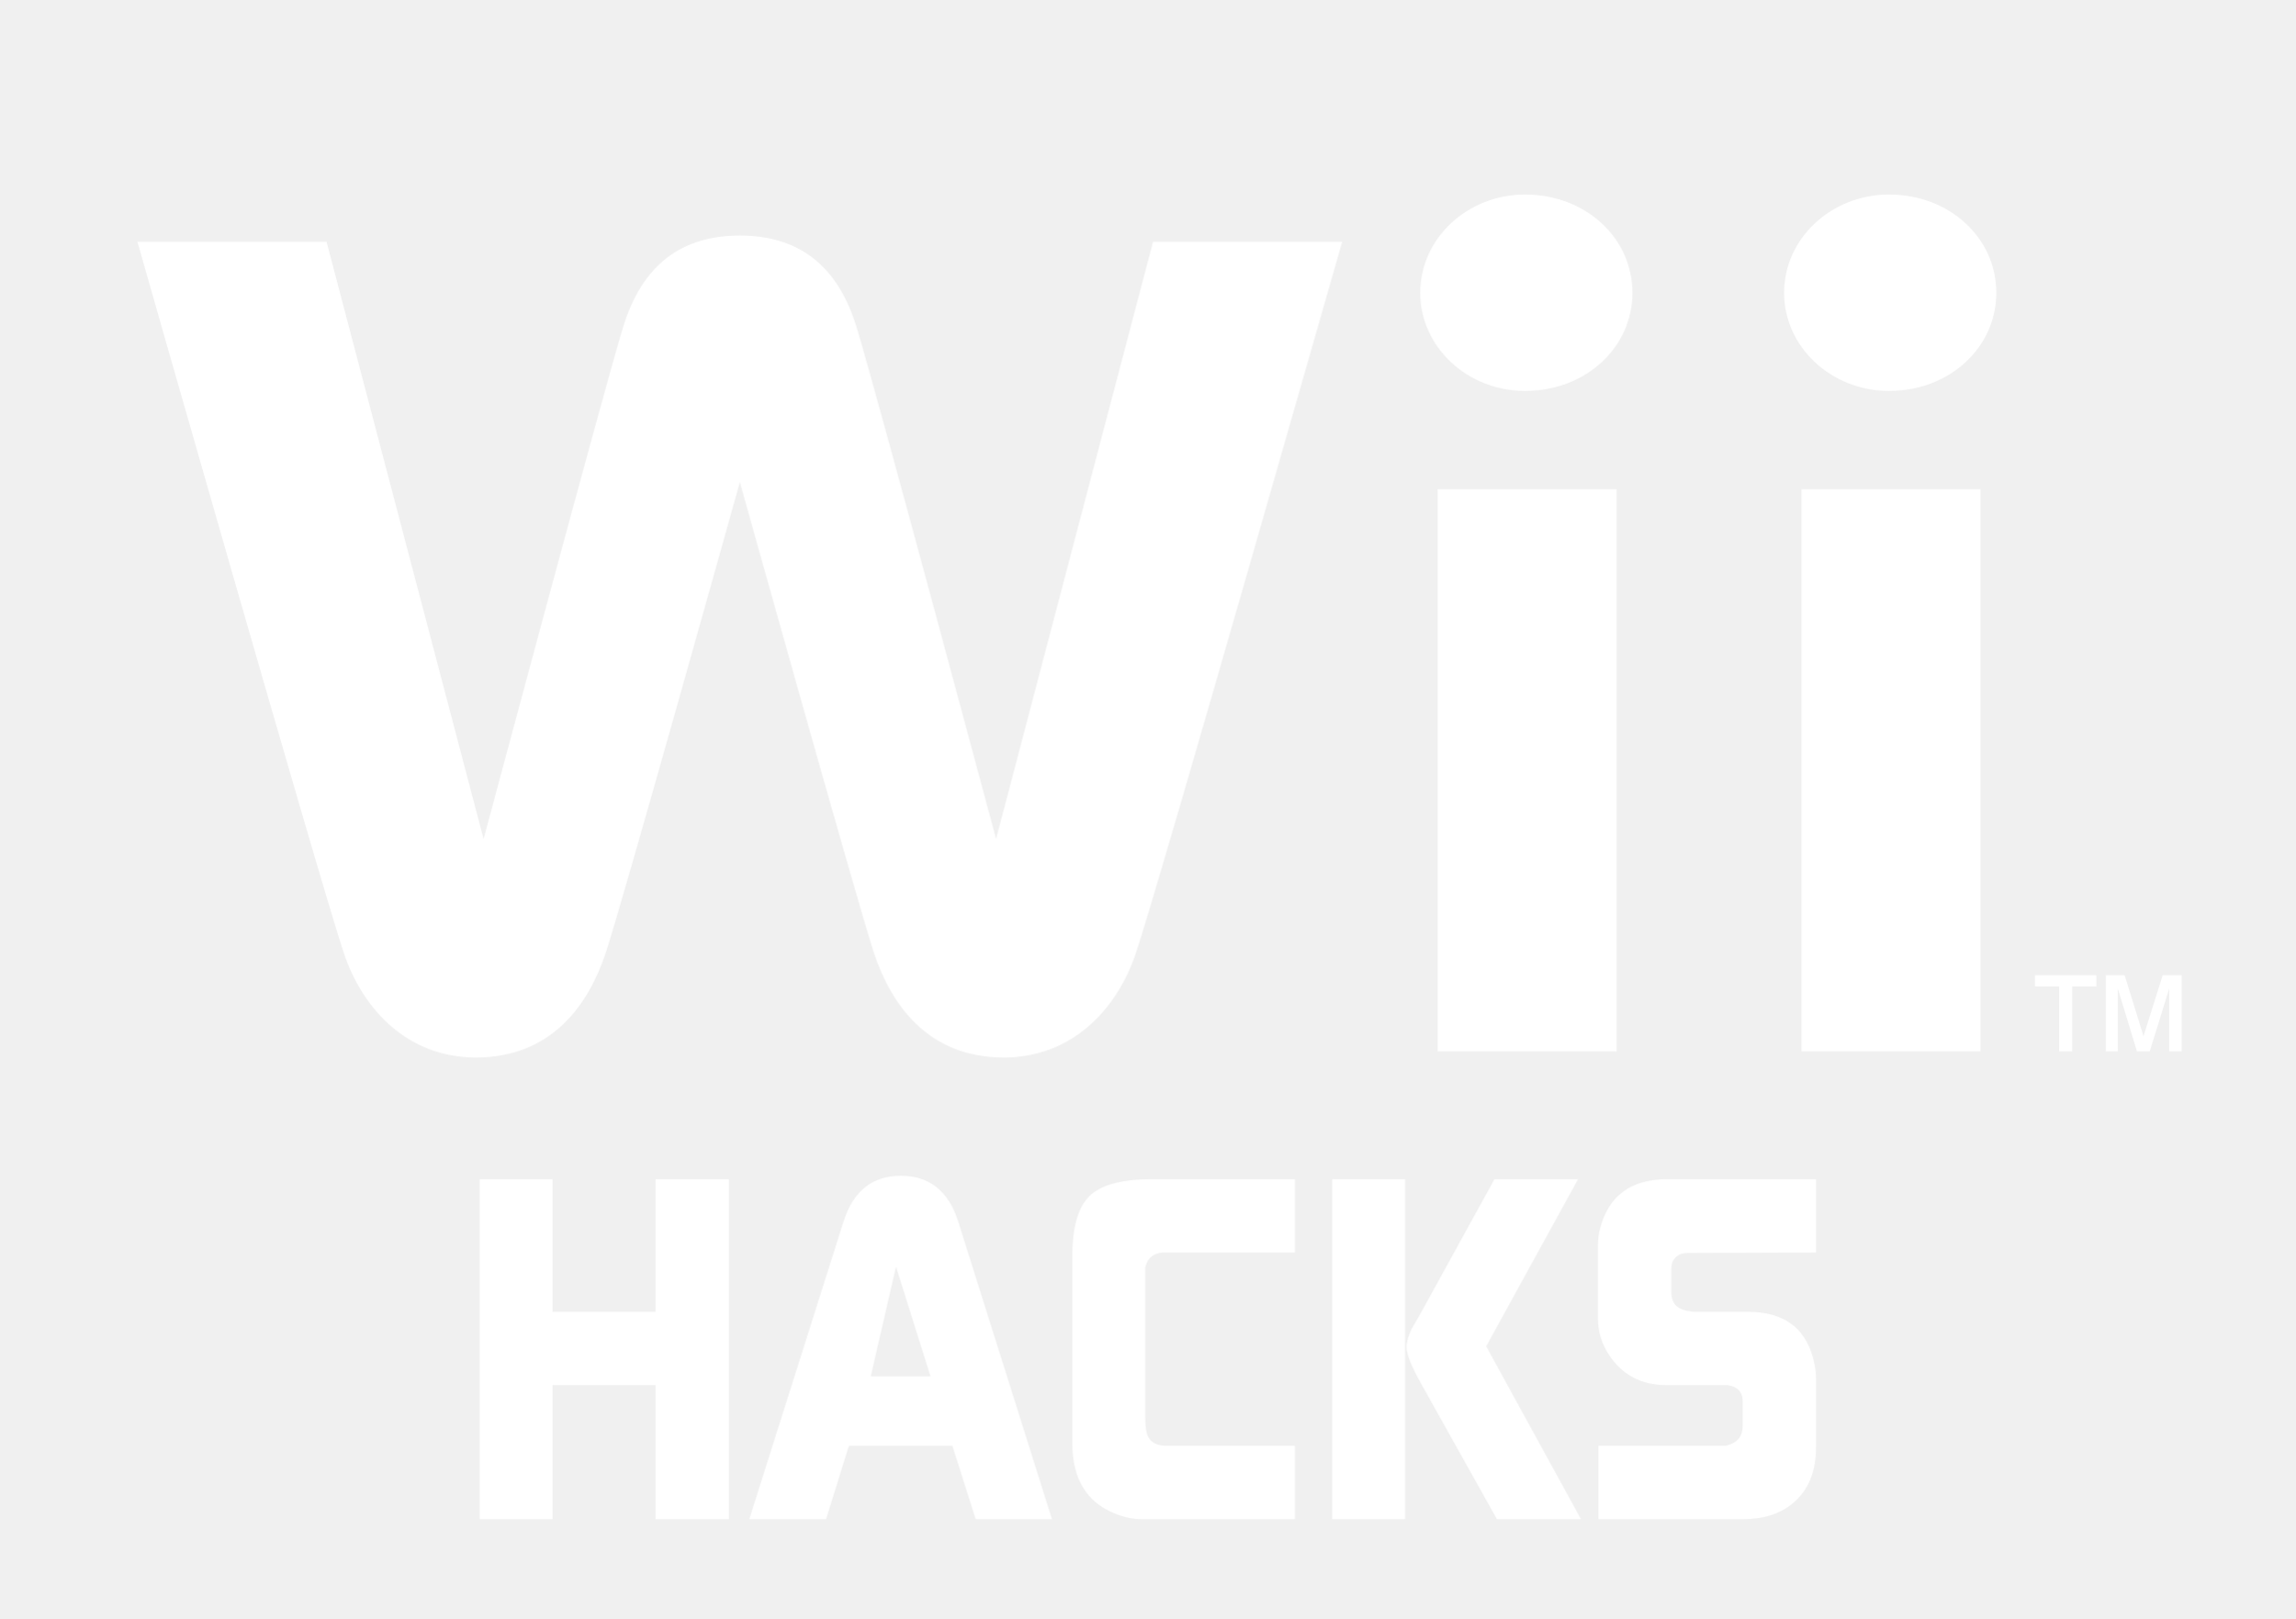
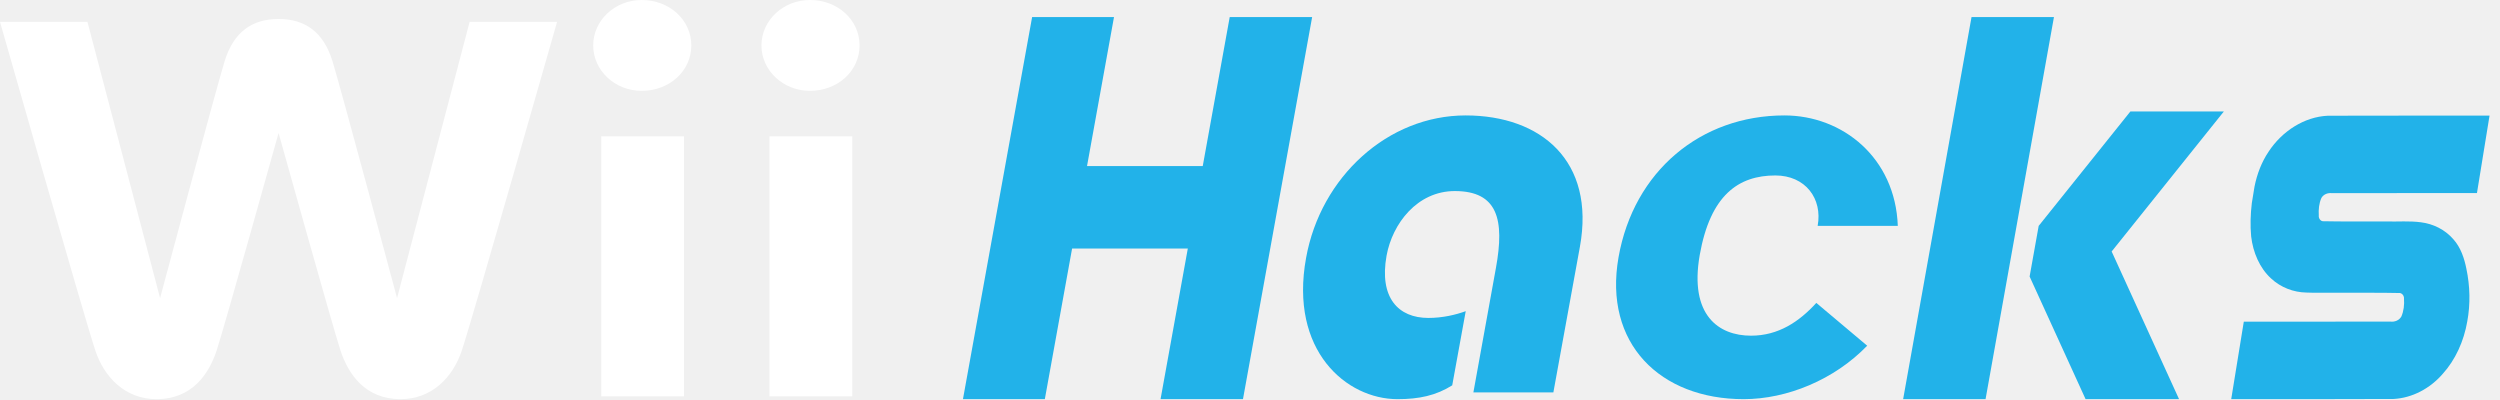
- <svg xmlns="http://www.w3.org/2000/svg" width="566.93" height="400" viewBox="0 -26.707 566.93 400" xml:space="preserve" version="1.1" id="svg1">
+ <svg xmlns="http://www.w3.org/2000/svg" width="1335.562" height="213.239" viewBox="0 -26.707 1335.563 213.239" xml:space="preserve" version="1.1" id="svg1">
  <defs id="defs1" />
-   <path d="m 350.834,45.628 c 0,13.386 11.609,24.25 25.9,24.25 14.854,0 26.518,-10.64 26.518,-24.25 C 403.251,32.014 391.588,21.349 376.734,21.349 c -14.29,0 -25.9,10.88 -25.9,24.279 m 4.299,48.557 h 44.216 V 233.071 h -44.216 z m 85.586,-48.557 c 0,13.386 11.632,24.25 25.914,24.25 14.863,0 26.504,-10.64 26.504,-24.25 0,-13.614 -11.641,-24.279 -26.504,-24.279 -14.282,0 -25.914,10.88 -25.914,24.279 m 4.285,48.557 h 44.228 V 233.071 H 445.004 Z M 284.82,33.029 246.047,180.604 c 0,0 -29.645,-110.773 -34.468,-126.485 -4.823,-15.738 -14.749,-22.632 -28.825,-22.632 -14.082,0 -24.025,6.895 -28.846,22.632 -4.805,15.712 -34.457,126.485 -34.457,126.485 L 80.652,33.029 H 33.934 c 0,0 44.868,157.455 50.968,175.688 4.745,14.233 15.984,25.87 32.645,25.87 19.048,0 27.956,-13.483 32.082,-25.87 4.081,-12.314 33.126,-116.308 33.126,-116.308 0,0 29.042,103.994 33.114,116.308 4.123,12.387 13.032,25.87 32.075,25.87 16.674,0 27.892,-11.637 32.667,-25.87 6.085,-18.233 50.925,-175.688 50.925,-175.688 z M 502.678,214.256 h 15.172 v 2.777 h -5.959 v 16.038 h -3.237 v -16.038 h -5.976 z m 20.461,18.815 h -2.968 V 214.256 h 4.654 l 4.669,15.054 4.746,-15.054 h 4.693 v 18.815 h -3.079 v -15.547 l -4.818,15.547 h -3.164 l -4.733,-15.547 z" style="fill:#ffffff;stroke-width:0.878" id="path1" />
-   <path style="font-size:120px;line-height:0;font-family:'Continuum Bold';-inkscape-font-specification:'Continuum Bold, ';text-align:center;text-anchor:middle;fill:#ffffff;fill-opacity:1" d="m 118.489,348.659 v -84 h 18 v 32.76 h 25.44 v -32.76 h 18.12 v 84 h -18.12 v -33.12 h -25.44 v 33.12 z m 66.6,0 23.28,-73.56 q 3.6,-11.28 14.16,-11.28 10.56,0 14.16,11.28 l 23.16,73.56 h -18.84 l -5.76,-18.12 h -25.56 l -5.64,18.12 z m 44.76,-35.28 -8.52,-27.12 -6.24,27.12 z m 35.04,16.56 v -46.2 q 0,-10.92 4.32,-15 4.32,-4.08 15.36,-4.08 h 35.28 v 18.12 h -32.76 q -3.48,0.36 -4.2,3.72 v 36.72 q 0,3.96 0.84,5.28 1.2,2.04 4.56,2.04 h 31.56 v 18.12 h -37.92 q -3,0 -6.36,-1.32 -10.68,-4.2 -10.68,-17.4 z m 64.2,18.72 h 18 v -84 h -18 z m 21.72,-50.64 18.36,-33.36 h 20.64 l -22.68,41.28 23.4,42.72 h -20.76 l -18.84,-33.72 q -3.48,-6.24 -3.48,-8.76 0,-1.8 1.2,-4.44 z m 43.92,-16.8 q 0,-2.28 0.48,-4.2 3.12,-12.36 16.68,-12.36 h 36.72 v 18.12 l -31.8,0.12 q -2.64,0 -3.72,2.28 -0.24,1.2 -0.24,1.8 v 5.52 q 0,0.84 0.12,1.2 0.48,3.12 4.44,3.6 0.36,0.12 1.2,0.12 h 13.08 q 14.04,0 16.56,13.08 0.36,1.92 0.36,3.48 v 16.92 q 0,8.4 -4.92,13.08 -4.8,4.68 -13.2,4.68 h -35.64 v -18.12 h 31.44 l 1.08,-0.36 q 3.12,-1.08 3.12,-4.56 v -6 q 0,-3.6 -3.84,-4.08 h -15 q -9.24,0 -14.16,-7.44 -2.76,-4.2 -2.76,-9 z" id="text1" aria-label="HACKS" />
+   <path d="m 316.901,-2.428 c 0,13.386 11.609,24.251 25.9,24.251 14.854,0 26.518,-10.64 26.518,-24.251 C 369.318,-16.042 357.655,-26.707 342.801,-26.707 c -14.29,0 -25.9,10.88 -25.9,24.279 m 4.299,48.557 h 44.217 V 185.015 H 321.2 Z m 85.586,-48.557 c 0,13.386 11.632,24.251 25.914,24.251 14.863,0 26.504,-10.64 26.504,-24.251 0,-13.614 -11.641,-24.279 -26.504,-24.279 -14.282,0 -25.914,10.88 -25.914,24.279 m 4.285,48.557 h 44.228 V 185.015 h -44.228 z M 250.887,-15.027 212.114,132.548 c 0,0 -29.645,-110.773 -34.468,-126.485 -4.823,-15.738 -14.749,-22.633 -28.825,-22.633 -14.082,0 -24.025,6.895 -28.846,22.633 C 115.169,21.775 85.517,132.548 85.517,132.548 L 46.718,-15.027 H 0 c 0,0 44.869,157.456 50.969,175.688 4.745,14.233 15.984,25.87 32.645,25.87 19.048,0 27.957,-13.483 32.082,-25.87 4.081,-12.314 33.126,-116.309 33.126,-116.309 0,0 29.042,103.995 33.114,116.309 4.123,12.387 13.032,25.87 32.075,25.87 16.674,0 27.892,-11.637 32.667,-25.87 6.085,-18.233 50.925,-175.688 50.925,-175.688 z" style="display:inline;fill:#ffffff;fill-opacity:1;stroke-width:0.878" id="path1" />
+   <g id="g8" transform="matrix(1.275762,0,0,1.275762,-116.3464,-50.65971)" style="display:inline">
+     <path style="font-style:italic;font-weight:bold;font-size:226.308px;line-height:0;font-family:'Continuum Bold';-inkscape-font-specification:'Continuum Bold,  Bold Italic';letter-spacing:0px;word-spacing:0px;display:inline;fill:#22b2e9;stroke-width:5.952;stroke-linecap:round;stroke-linejoin:round;paint-order:fill markers stroke" d="M 494.434,185.922 523.399,25.922 h 34.286 l -11.296,62.4 h 48.457 L 606.142,25.922 h 34.514 L 611.692,185.922 h -34.514 l 11.42,-63.086 H 540.14 l -11.42,63.086 z" id="text2" aria-label="H" />
+     <path style="fill:#22b2e9;stroke-width:0.183" id="path20" d="m 699.318,180.131 c -6.825,4.295 -13.938,5.79 -22.911,5.79 -21.377,0 -45.381,-20.265 -38.287,-59.166 6.135,-33.993 34.319,-59.645 66.796,-59.645 31.615,0 54.373,19.096 47.873,54.967 l -11.12,61.026 H 708.175 l 9.452,-52.187 c 3.643,-20.035 0.844,-32.133 -17.236,-32.133 -15.721,0 -26.132,13.632 -28.567,27.033 -3.163,17.619 4.889,26.094 17.504,26.094 6.097,0 11.618,-1.361 15.645,-2.837 z" class="B" />
+     <path d="m 838.413,67.111 c -34.957,0 -63.069,23.26 -69.454,59.386 -6.385,36.126 17.451,59.425 52.408,59.425 18.178,0 38.004,-8.17 51.714,-22.379 l -21.302,-17.928 c -7.21,7.919 -15.917,13.728 -27.345,13.728 -13.499,0 -25.906,-8.514 -21.476,-33.787 4.468,-25.235 16.339,-33.308 31.679,-33.308 12.508,0 19.821,9.633 17.705,21.121 h 33.56 c -1.017,-28.533 -23.117,-46.259 -47.488,-46.259 z" style="fill:#22b2e9;stroke-width:0.183" id="path6" />
+     <g id="g7" transform="translate(-5.56769,-1.24451)">
+       <rect style="display:inline;fill:#22b2e9;stroke-width:4.596;stroke-linecap:round;stroke-linejoin:round;paint-order:fill markers stroke" id="rect1" width="34.514" height="162.543" x="927.204" y="27.598" transform="matrix(1,0,-0.1761865,0.9843568,-3.13538e-7,3.5049843e-7)" />
+       <path d="m 950.463,114.617 -3.795,21.201 23.436,51.348 h 39.141 L 981.021,125.328 1028.016,66.684 H 988.875 Z" style="fill:#22b2e9;stroke-width:3.685;stroke-linecap:round;stroke-linejoin:round;paint-order:fill markers stroke" id="path3" />
+     </g>
+     <path d="m 1035.282,96.857 -1.138,7 c -0.543,4.618 -0.712,9.294 -0.273,13.928 0.776,6.686 3.559,13.246 8.332,17.584 4.093,3.824 9.444,5.809 14.781,5.914 4.308,0.203 8.62,0.006 12.93,0.086 7.71,0.022 18.559,-0.072 26.267,0.111 1.016,0.178 1.784,1.242 1.689,2.375 0.188,2.524 -0.105,5.153 -1.097,7.453 -0.951,1.66 -2.842,2.347 -4.553,2.139 -17.605,0.045 -42.59,0.005 -61.432,0.031 l -5.27,32.439 c 21.537,-0.007 47.238,0.039 67.978,-0.074 7.756,-0.402 15.244,-4.331 20.588,-10.506 5.358,-5.923 8.851,-13.726 10.272,-21.91 1.359,-7.279 1.174,-14.865 -0.356,-22.094 -0.879,-4.468 -2.415,-8.952 -5.372,-12.268 -3.542,-4.158 -8.54,-6.572 -13.643,-7.201 -4.805,-0.654 -9.654,-0.218 -14.479,-0.346 -8.367,-0.031 -18.305,0.069 -26.67,-0.105 -1.036,-0.15 -1.77,-1.287 -1.648,-2.414 -0.155,-2.488 0.097,-5.088 1.103,-7.346 0.934,-1.593 2.765,-2.19 4.408,-1.99 16.736,-0.056 42.449,-0.008 60.724,-0.037 l 5.268,-32.434 c -20.578,0.008 -48.246,-0.017 -67.751,0.043 -9.801,0.473 -19.095,6.392 -24.804,15.104 -2.892,4.295 -4.799,9.307 -5.851,14.518 z" style="font-style:italic;font-weight:bold;font-size:238.1px;line-height:0;font-family:'Gill Sans MT';-inkscape-font-specification:'Gill Sans MT Bold Italic';text-align:center;letter-spacing:0px;word-spacing:0px;text-anchor:middle;display:inline;fill:#22b2e9;stroke-width:5.041;stroke-linecap:round;stroke-linejoin:round;paint-order:fill markers stroke" id="path7" />
+   </g>
</svg>
